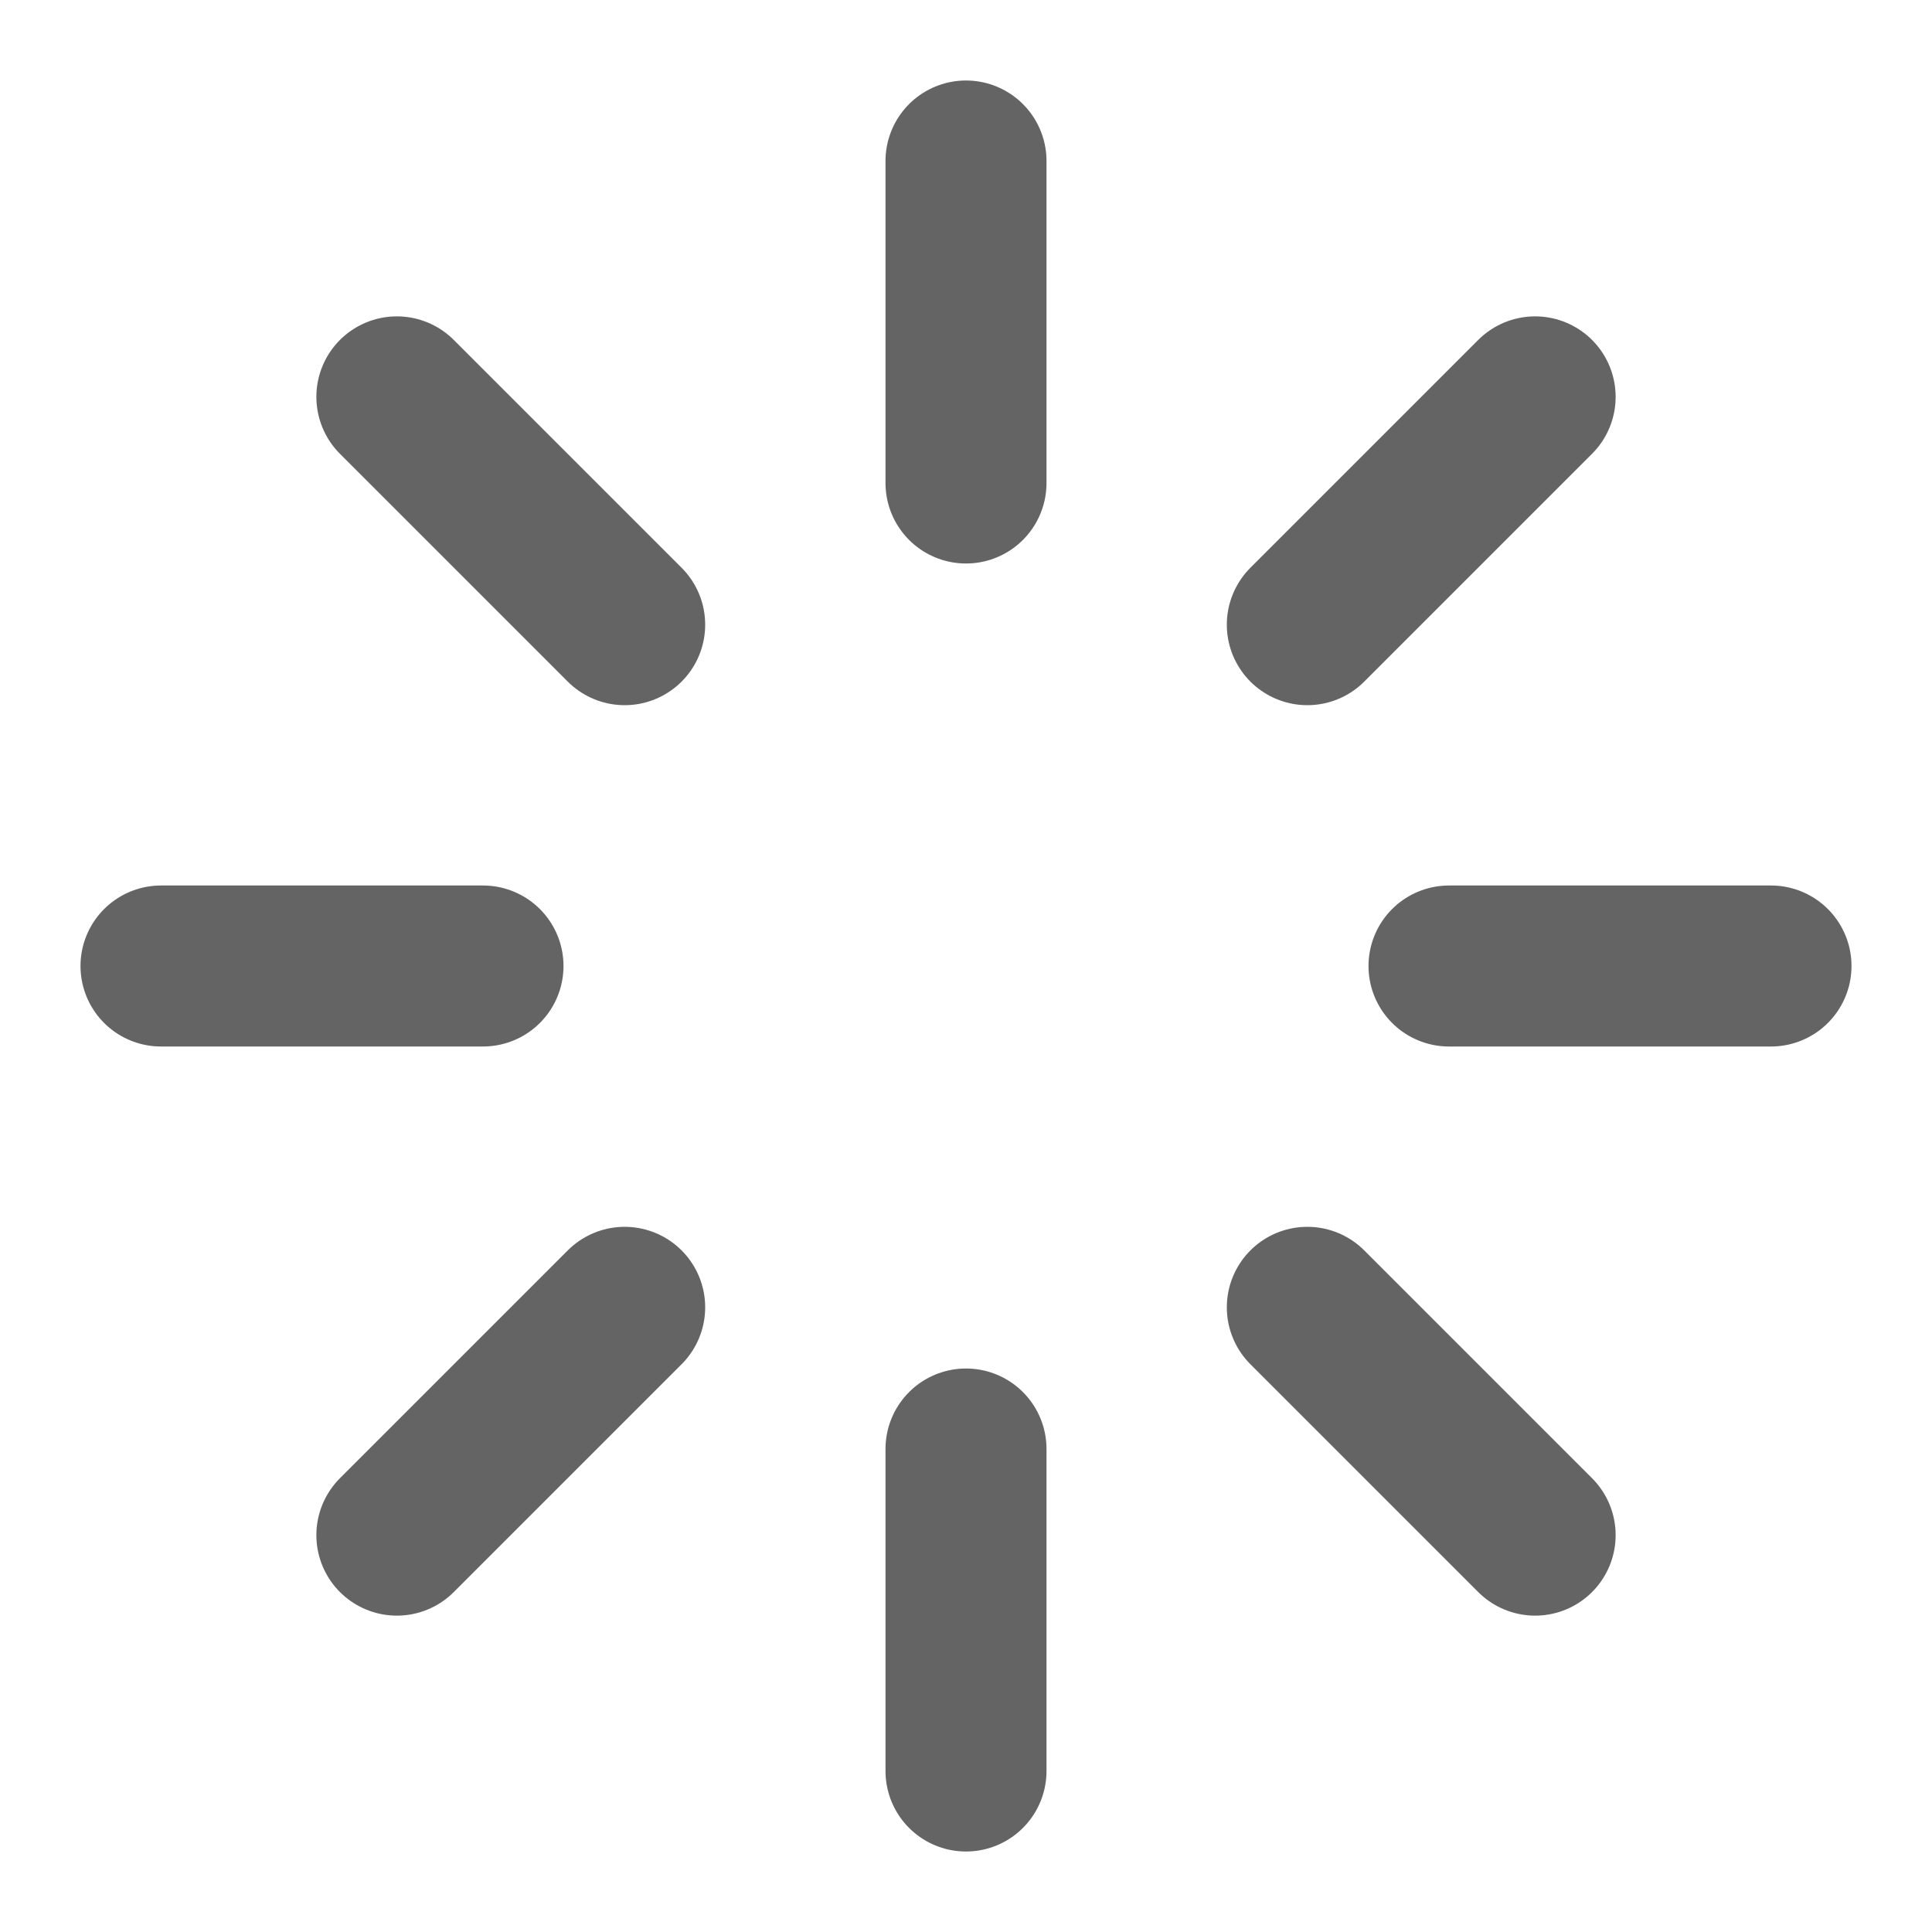
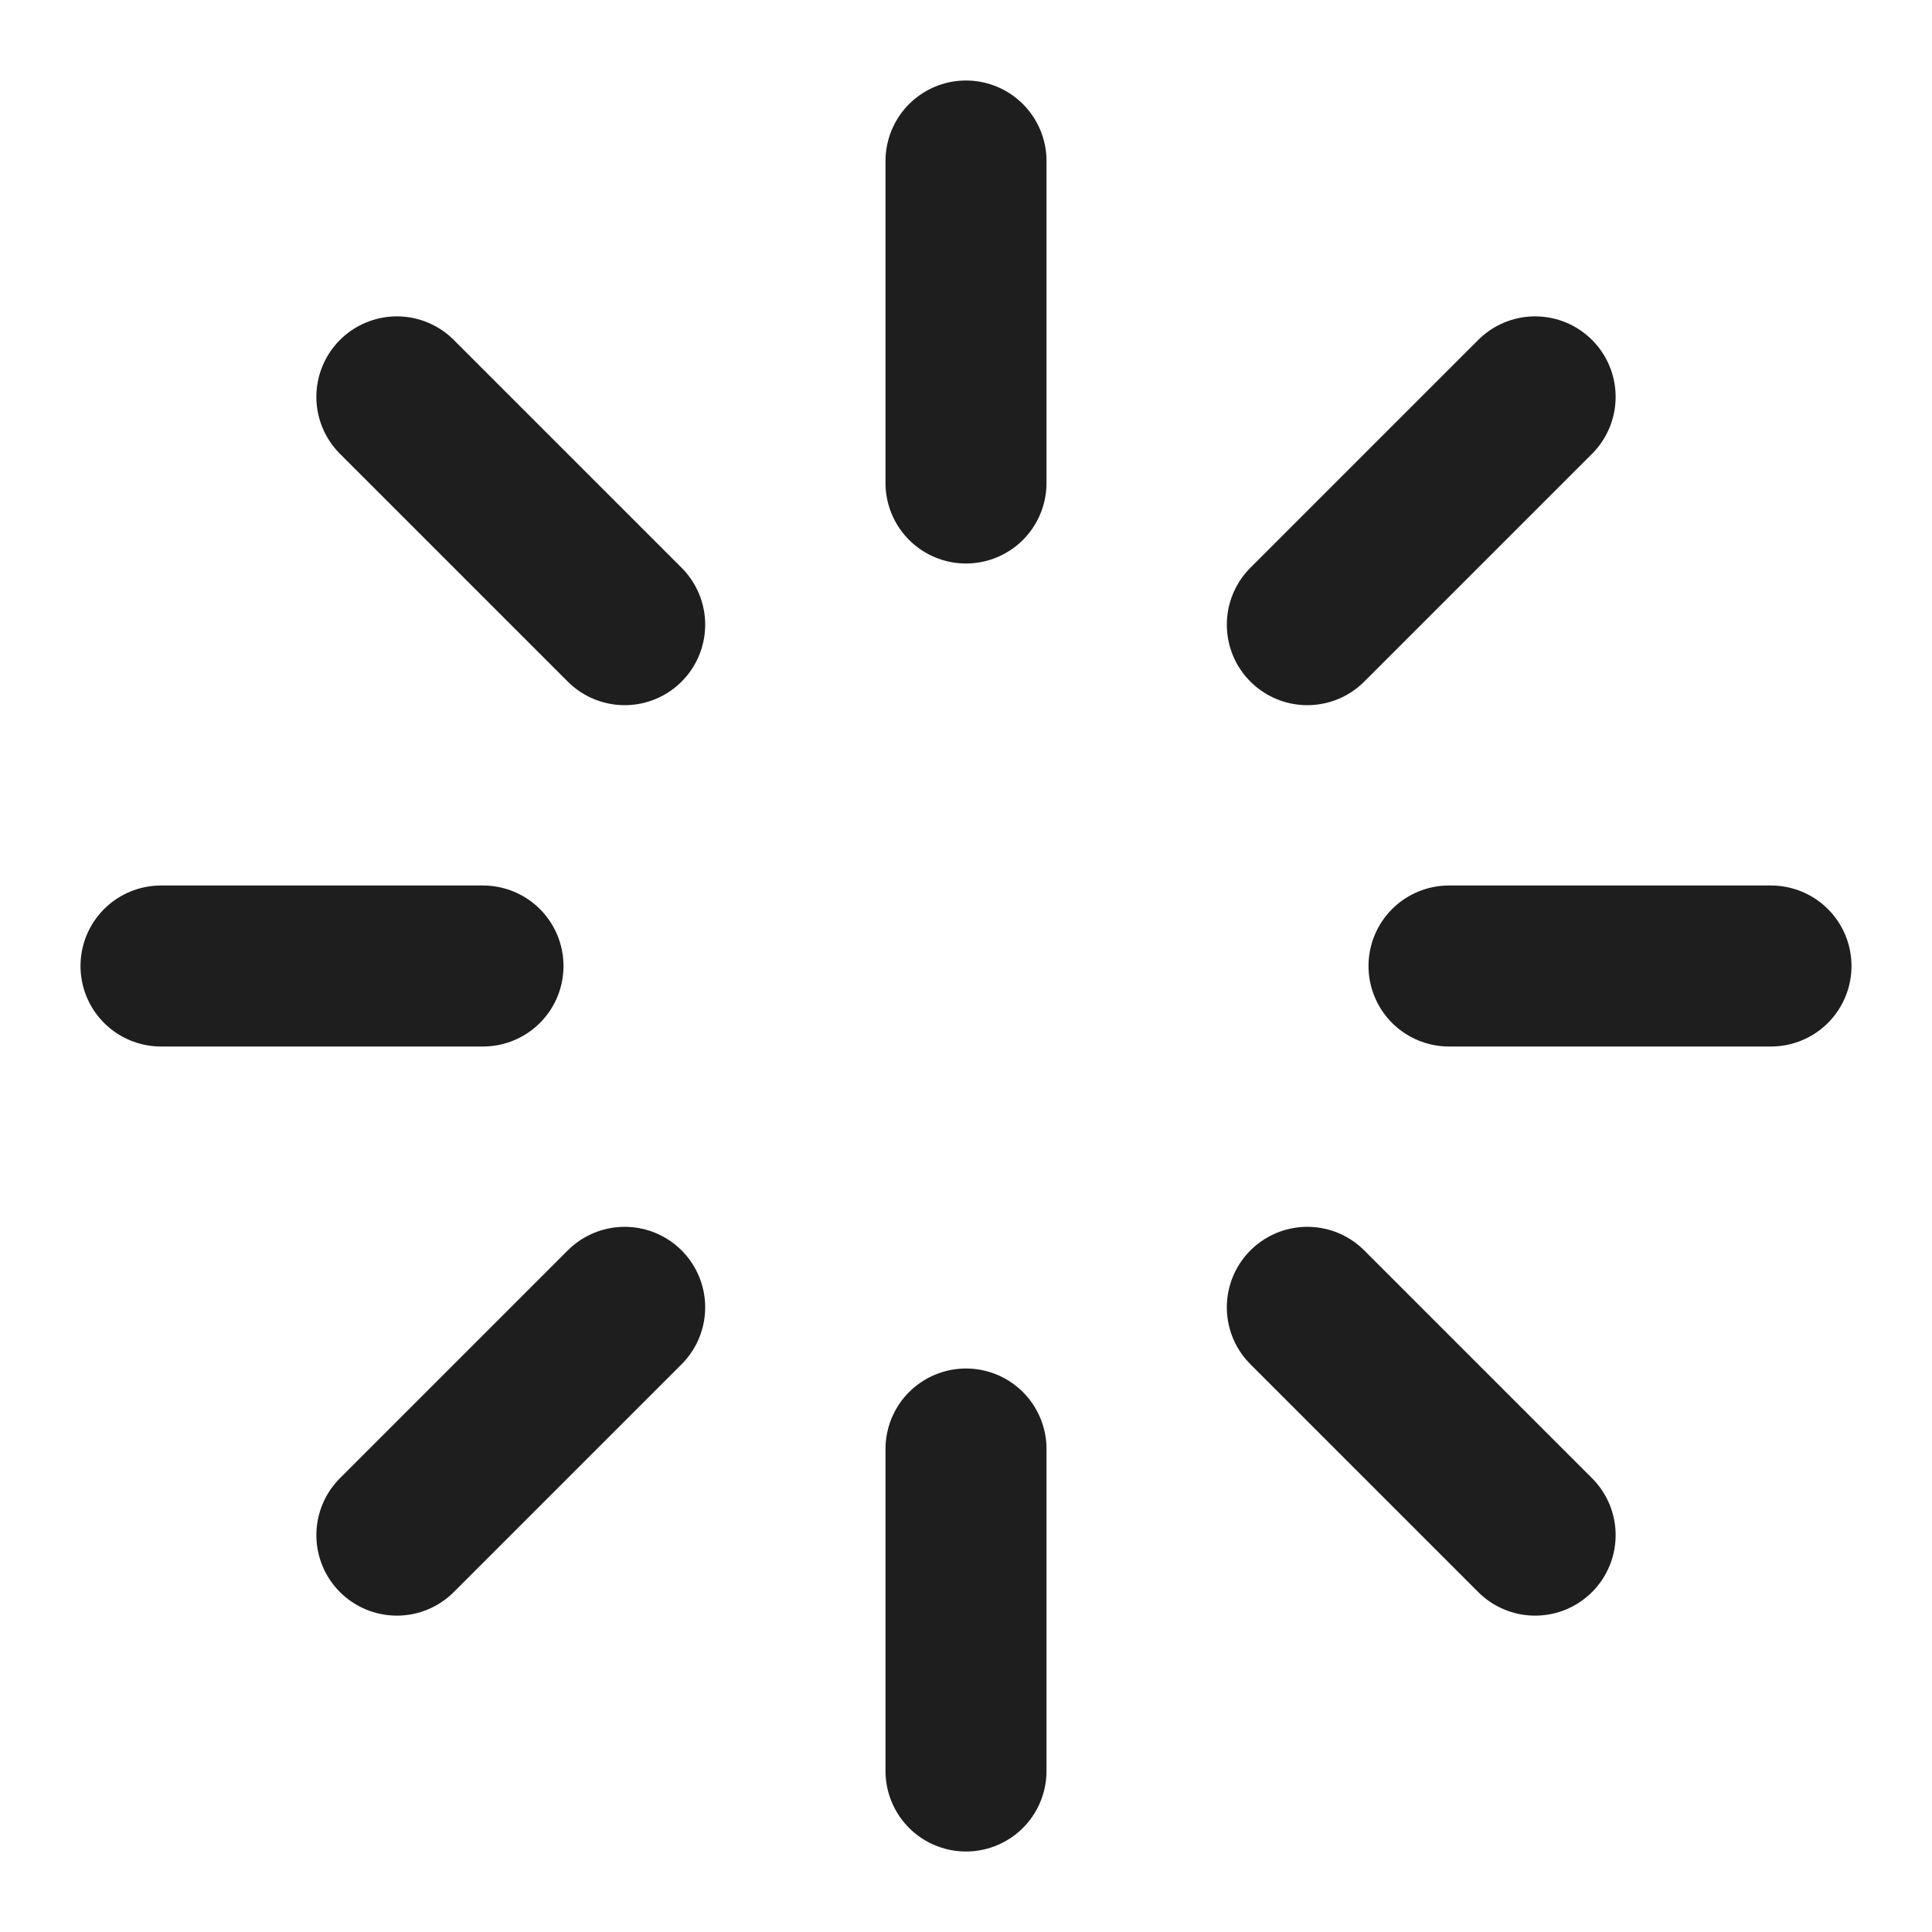
- <svg xmlns="http://www.w3.org/2000/svg" width="24" height="24" viewBox="0 0 24 24" fill="none" stroke="rgb(100,100,100)" stroke-width="2" stroke-linecap="round" stroke-linejoin="round" class="feather feather-loader">
+ <svg xmlns="http://www.w3.org/2000/svg" width="24" height="24" viewBox="0 0 24 24" fill="none" stroke="rgb(30,30,30)" stroke-width="2" stroke-linecap="round" stroke-linejoin="round" class="feather feather-loader">
  <line x1="12" y1="2" x2="12" y2="6" />
  <line x1="12" y1="18" x2="12" y2="22" />
  <line x1="4.93" y1="4.93" x2="7.76" y2="7.76" />
  <line x1="16.24" y1="16.24" x2="19.07" y2="19.07" />
  <line x1="2" y1="12" x2="6" y2="12" />
  <line x1="18" y1="12" x2="22" y2="12" />
  <line x1="4.93" y1="19.07" x2="7.76" y2="16.24" />
  <line x1="16.24" y1="7.76" x2="19.07" y2="4.93" />
</svg>
